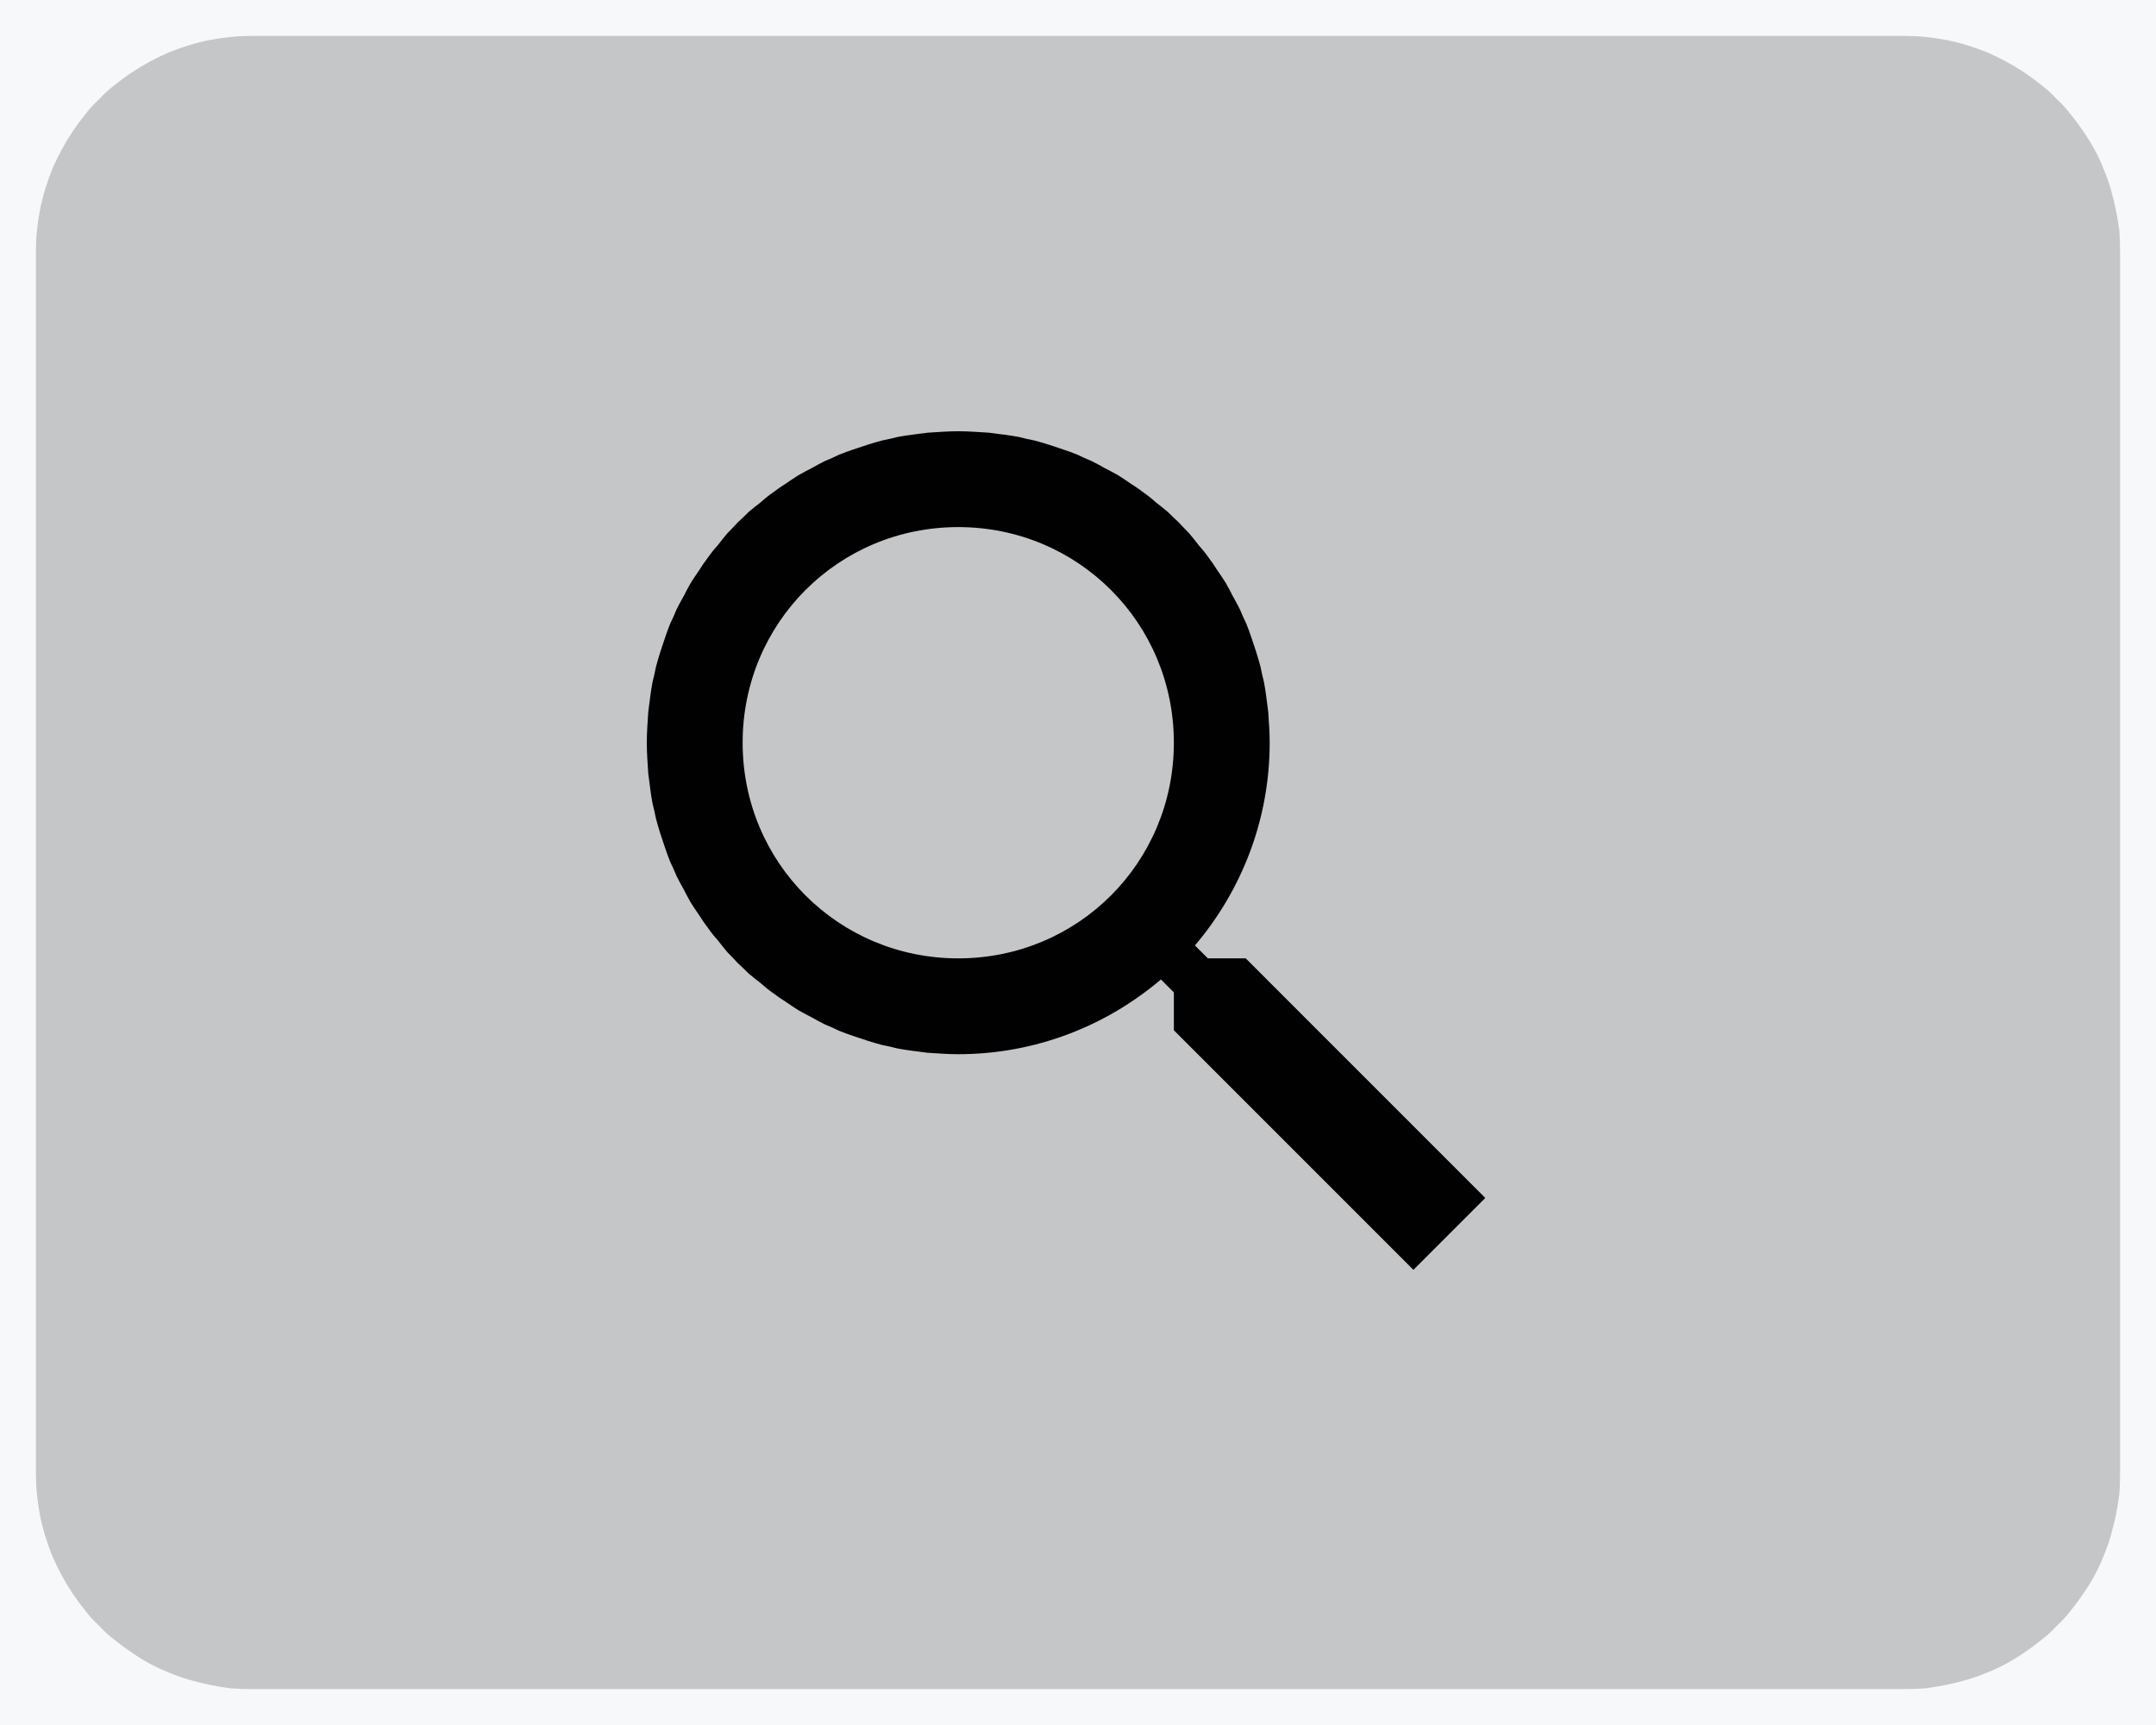
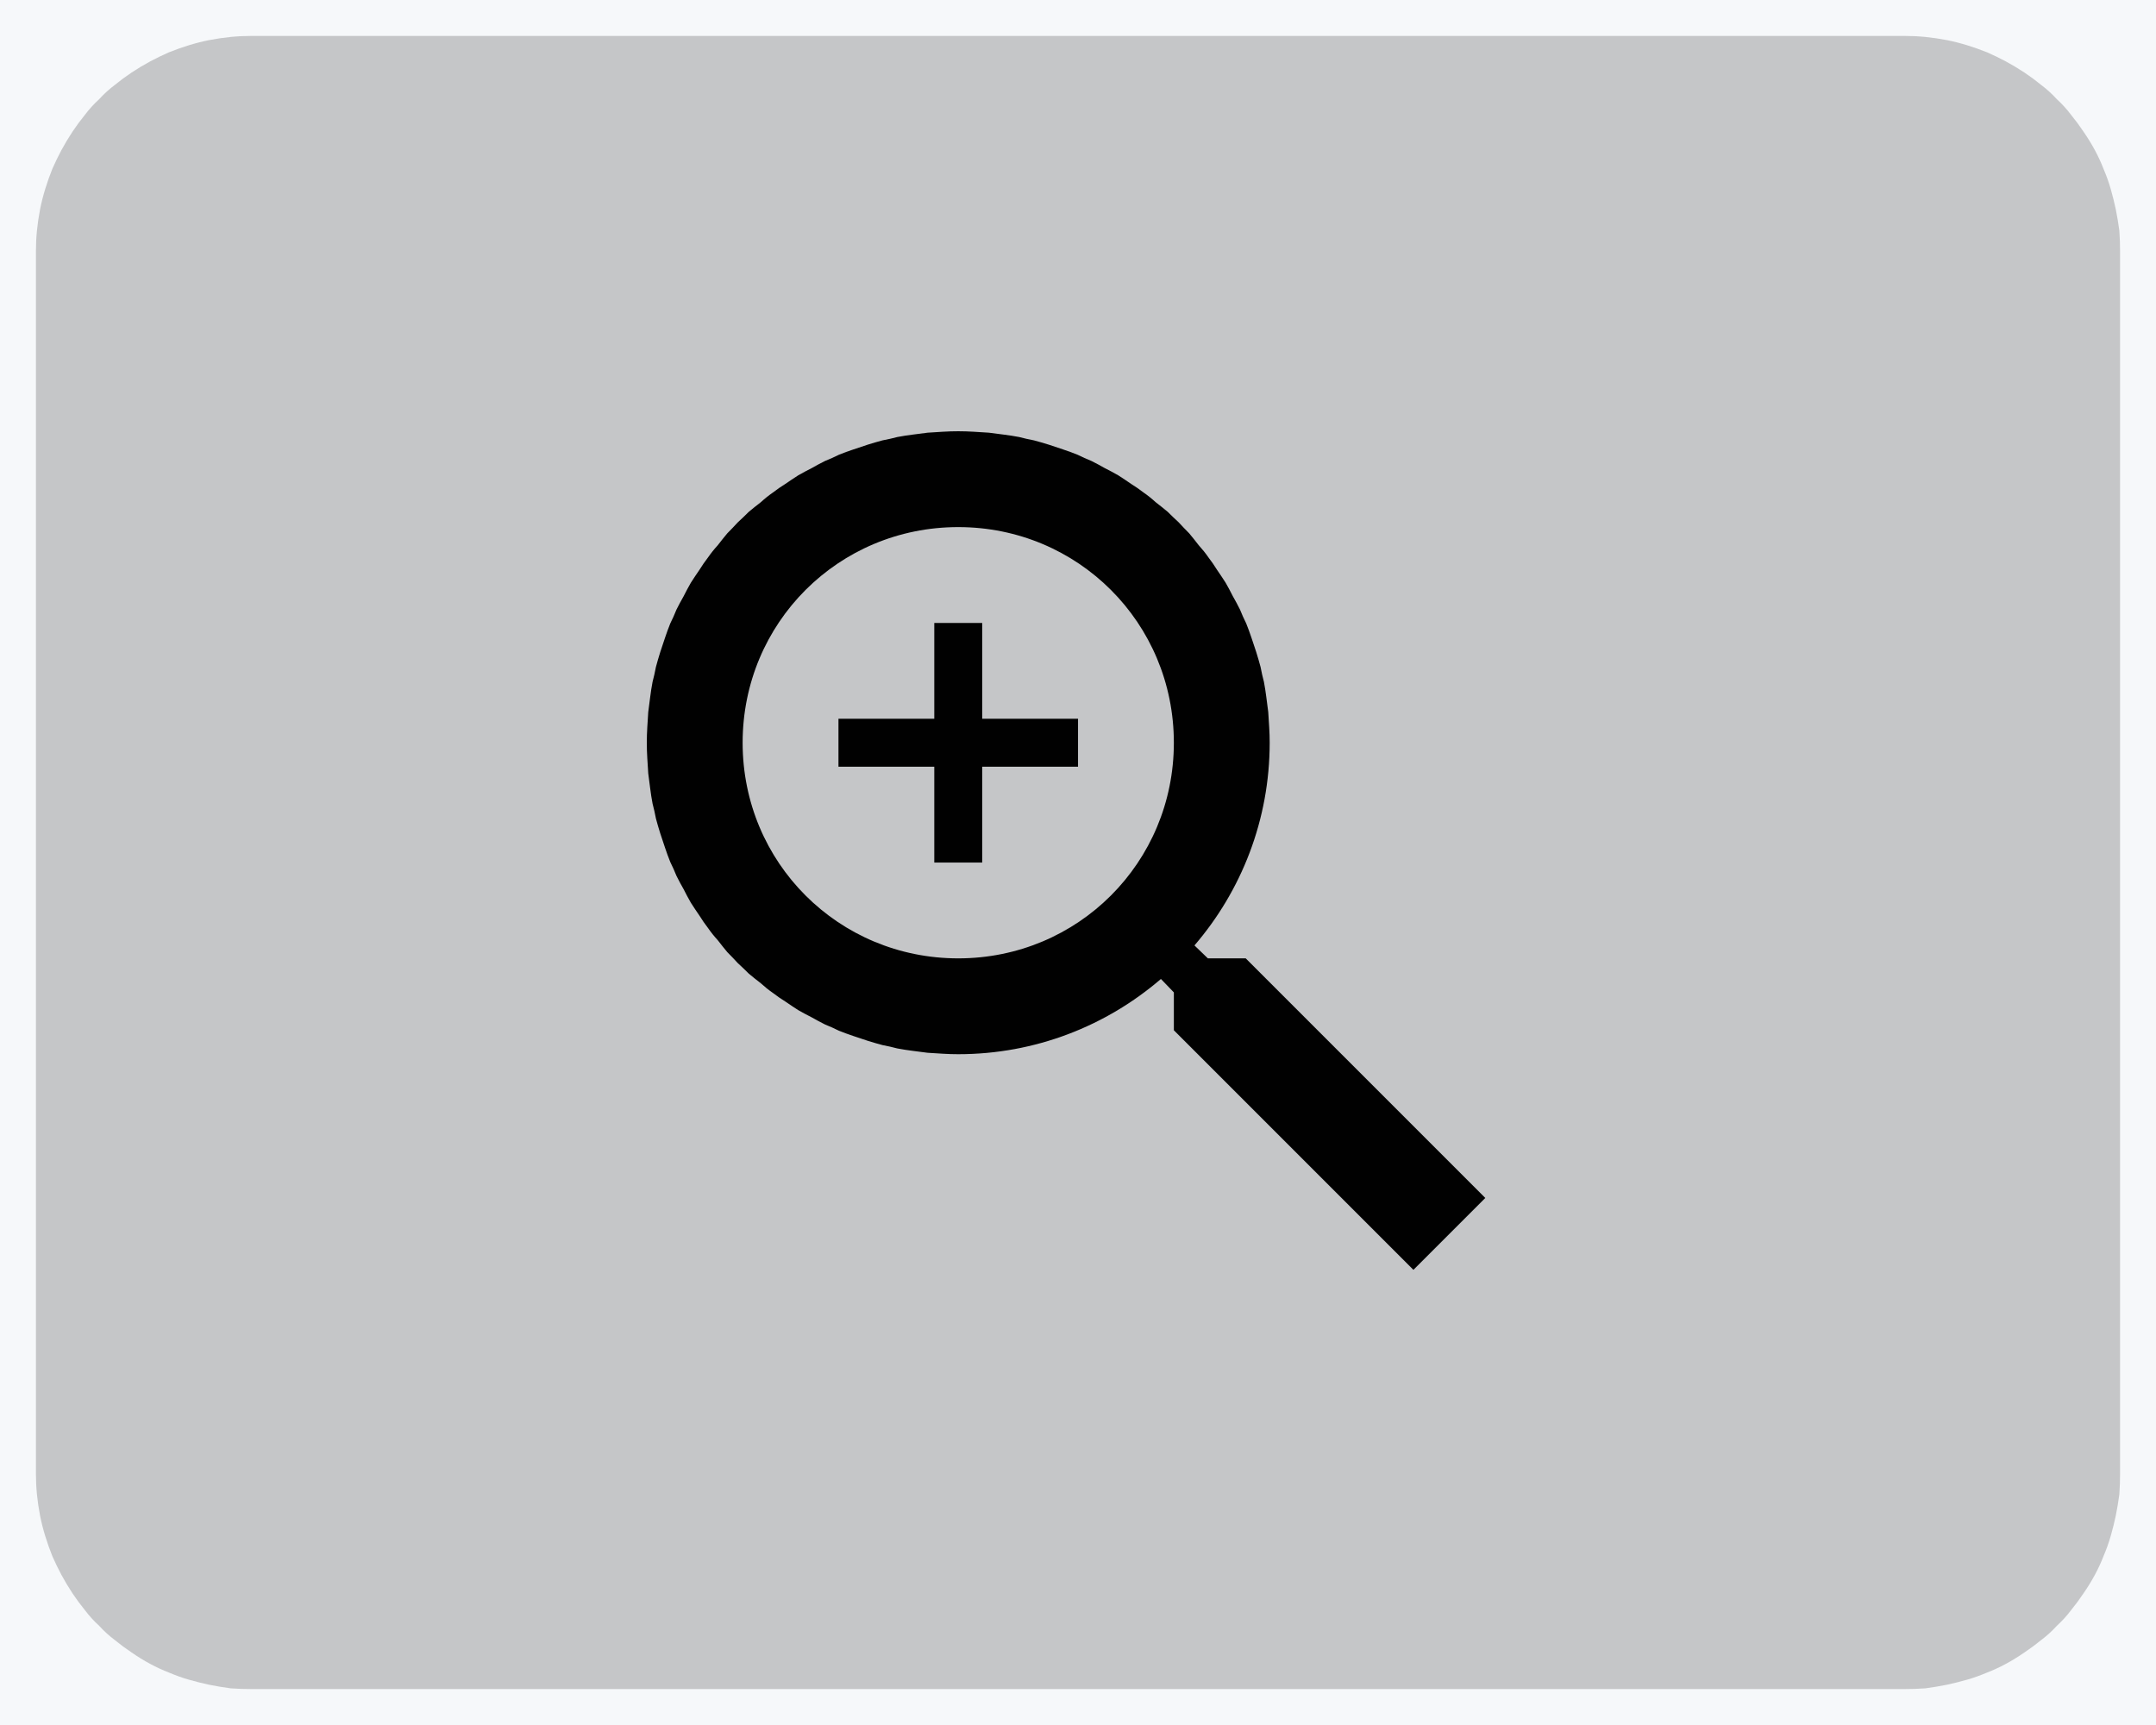
<svg xmlns="http://www.w3.org/2000/svg" width="30" height="24" viewBox="0 0 30 24">
  <rect fill="white" width="30" height="24" />
  <rect fill="#F6F8FA" width="30" height="24" />
  <path fill="#010101" fill-opacity="0.2" d="M0.5 20.5L0.5 3.5Q0.5 3.35 0.514 3.21Q0.529 3.06 0.558 2.91Q0.586 2.77 0.629 2.63Q0.672 2.49 0.728 2.35Q0.785 2.22 0.854 2.09Q0.924 1.96 1.01 1.83Q1.09 1.71 1.18 1.6Q1.27 1.48 1.38 1.38Q1.48 1.27 1.6 1.18Q1.71 1.09 1.83 1.01Q1.96 0.924 2.09 0.854Q2.22 0.785 2.35 0.728Q2.49 0.672 2.63 0.629Q2.77 0.586 2.91 0.558Q3.06 0.529 3.21 0.514Q3.35 0.5 3.5 0.5L26.5 0.5Q26.65 0.5 26.79 0.514Q26.94 0.529 27.09 0.558Q27.23 0.586 27.37 0.629Q27.51 0.672 27.65 0.728Q27.78 0.785 27.91 0.854Q28.04 0.924 28.17 1.01Q28.29 1.09 28.4 1.18Q28.52 1.27 28.62 1.38Q28.73 1.48 28.82 1.6Q28.91 1.71 28.99 1.83Q29.08 1.96 29.15 2.09Q29.22 2.22 29.27 2.35Q29.33 2.49 29.37 2.63Q29.41 2.77 29.44 2.91Q29.47 3.06 29.49 3.21Q29.5 3.35 29.5 3.5L29.5 20.5Q29.5 20.65 29.49 20.79Q29.47 20.94 29.44 21.09Q29.41 21.23 29.37 21.37Q29.33 21.51 29.27 21.65Q29.22 21.78 29.15 21.91Q29.08 22.04 28.99 22.17Q28.91 22.29 28.82 22.4Q28.73 22.52 28.62 22.62Q28.52 22.73 28.4 22.82Q28.29 22.91 28.17 22.99Q28.04 23.08 27.91 23.15Q27.78 23.22 27.65 23.27Q27.51 23.33 27.37 23.37Q27.23 23.41 27.09 23.44Q26.94 23.47 26.79 23.49Q26.65 23.5 26.5 23.5L3.5 23.5Q3.35 23.5 3.21 23.49Q3.06 23.47 2.91 23.44Q2.77 23.41 2.63 23.37Q2.49 23.33 2.35 23.27Q2.22 23.22 2.09 23.15Q1.96 23.08 1.83 22.99Q1.71 22.91 1.6 22.82Q1.48 22.73 1.38 22.62Q1.27 22.52 1.18 22.4Q1.09 22.29 1.01 22.17Q0.924 22.04 0.854 21.91Q0.785 21.78 0.728 21.65Q0.672 21.51 0.629 21.37Q0.586 21.23 0.558 21.09Q0.529 20.94 0.514 20.79Q0.5 20.65 0.5 20.5Z" />
  <clipPath id="toolbar-schematic-btn-2_cl_0">
    <rect x="7" y="4" width="16" height="16" />
  </clipPath>
  <g clip-path="url(#toolbar-schematic-btn-2_cl_0)">
-     <path fill="#010101" transform="matrix(0.6667 0 0 0.6667 7 4)" d="M9.5 3Q9.66 3 9.82 3.01Q9.98 3.02 10.14 3.03Q10.3 3.05 10.45 3.07Q10.61 3.09 10.77 3.12Q10.92 3.16 11.08 3.19Q11.23 3.23 11.39 3.28Q11.54 3.33 11.69 3.38Q11.84 3.43 11.99 3.49Q12.13 3.56 12.28 3.62Q12.42 3.69 12.56 3.77Q12.7 3.84 12.84 3.92Q12.98 4.01 13.11 4.1Q13.24 4.18 13.37 4.28Q13.5 4.37 13.62 4.48Q13.75 4.58 13.87 4.68Q13.98 4.79 14.1 4.9Q14.21 5.02 14.32 5.13Q14.42 5.25 14.52 5.38Q14.63 5.5 14.72 5.63Q14.82 5.76 14.9 5.89Q14.99 6.02 15.08 6.16Q15.16 6.3 15.23 6.44Q15.31 6.58 15.38 6.72Q15.44 6.87 15.51 7.01Q15.57 7.16 15.62 7.31Q15.67 7.46 15.72 7.61Q15.77 7.77 15.81 7.92Q15.84 8.08 15.88 8.23Q15.91 8.39 15.93 8.55Q15.95 8.7 15.97 8.86Q15.98 9.02 15.99 9.18Q16 9.34 16 9.5C16 11.11 15.41 12.59 14.44 13.73L14.71 14L15.5 14L20.5 19L19 20.5L14 15.5L14 14.71L13.73 14.44C12.59 15.41 11.11 16 9.5 16Q9.34 16 9.18 15.99Q9.02 15.98 8.86 15.97Q8.7 15.95 8.55 15.93Q8.39 15.91 8.23 15.88Q8.08 15.84 7.92 15.81Q7.77 15.77 7.61 15.72Q7.46 15.67 7.31 15.62Q7.16 15.57 7.01 15.51Q6.87 15.44 6.72 15.38Q6.58 15.31 6.44 15.23Q6.3 15.16 6.16 15.08Q6.02 14.99 5.89 14.9Q5.76 14.82 5.63 14.72Q5.5 14.63 5.38 14.52Q5.25 14.42 5.13 14.32Q5.02 14.21 4.9 14.1Q4.79 13.98 4.68 13.87Q4.58 13.75 4.48 13.62Q4.37 13.5 4.28 13.37Q4.18 13.24 4.1 13.11Q4.01 12.98 3.92 12.84Q3.84 12.7 3.77 12.56Q3.69 12.42 3.62 12.28Q3.56 12.13 3.49 11.99Q3.43 11.84 3.38 11.69Q3.33 11.54 3.28 11.39Q3.23 11.23 3.19 11.08Q3.16 10.92 3.12 10.77Q3.09 10.61 3.07 10.45Q3.05 10.3 3.03 10.14Q3.02 9.98 3.01 9.82Q3 9.66 3 9.5Q3 9.34 3.01 9.18Q3.02 9.02 3.03 8.86Q3.05 8.7 3.07 8.55Q3.09 8.39 3.12 8.23Q3.16 8.08 3.19 7.92Q3.23 7.77 3.28 7.61Q3.33 7.46 3.38 7.31Q3.43 7.16 3.49 7.01Q3.56 6.87 3.62 6.72Q3.69 6.58 3.77 6.44Q3.84 6.3 3.92 6.16Q4.01 6.02 4.1 5.89Q4.18 5.76 4.28 5.63Q4.37 5.5 4.48 5.38Q4.58 5.25 4.68 5.13Q4.79 5.02 4.9 4.9Q5.02 4.79 5.13 4.68Q5.25 4.58 5.38 4.48Q5.5 4.37 5.63 4.28Q5.76 4.18 5.89 4.1Q6.02 4.01 6.16 3.92Q6.3 3.84 6.44 3.77Q6.58 3.69 6.72 3.62Q6.87 3.56 7.01 3.49Q7.16 3.43 7.31 3.38Q7.46 3.33 7.61 3.28Q7.77 3.23 7.92 3.19Q8.08 3.16 8.23 3.12Q8.39 3.09 8.55 3.07Q8.7 3.05 8.86 3.03Q9.02 3.02 9.18 3.01Q9.34 3 9.5 3M9.5 5C7 5 5 7 5 9.5C5 12 7 14 9.5 14C12 14 14 12 14 9.5C14 7 12 5 9.5 5Z" fill-rule="evenodd" />
+     <path fill="#010101" transform="matrix(0.6667 0 0 0.6667 7 4)" d="M15.5 14L20.5 19L19 20.5L14 15.5L14 14.71L13.73 14.43C12.59 15.41 11.11 16 9.5 16Q9.34 16 9.18 15.99Q9.02 15.98 8.86 15.97Q8.7 15.95 8.55 15.93Q8.39 15.91 8.23 15.88Q8.08 15.84 7.92 15.81Q7.77 15.77 7.61 15.72Q7.46 15.67 7.31 15.62Q7.16 15.57 7.01 15.51Q6.87 15.44 6.72 15.38Q6.58 15.31 6.44 15.23Q6.3 15.16 6.16 15.08Q6.02 14.99 5.89 14.9Q5.76 14.82 5.63 14.72Q5.5 14.63 5.38 14.52Q5.25 14.42 5.13 14.32Q5.02 14.21 4.9 14.1Q4.79 13.98 4.68 13.87Q4.58 13.75 4.48 13.62Q4.37 13.5 4.28 13.37Q4.18 13.24 4.1 13.11Q4.01 12.98 3.92 12.84Q3.84 12.7 3.77 12.56Q3.69 12.42 3.62 12.28Q3.56 12.13 3.49 11.99Q3.43 11.84 3.38 11.69Q3.33 11.54 3.28 11.39Q3.23 11.23 3.19 11.08Q3.16 10.92 3.12 10.77Q3.09 10.61 3.07 10.45Q3.05 10.3 3.03 10.14Q3.02 9.98 3.01 9.82Q3 9.66 3 9.5Q3 9.34 3.01 9.18Q3.02 9.02 3.03 8.86Q3.05 8.7 3.07 8.55Q3.09 8.39 3.12 8.23Q3.16 8.08 3.19 7.92Q3.23 7.77 3.28 7.61Q3.33 7.46 3.38 7.31Q3.43 7.16 3.49 7.01Q3.56 6.87 3.62 6.72Q3.69 6.58 3.77 6.44Q3.84 6.3 3.92 6.16Q4.01 6.02 4.1 5.89Q4.18 5.76 4.28 5.63Q4.37 5.5 4.48 5.38Q4.58 5.25 4.68 5.13Q4.79 5.02 4.9 4.9Q5.02 4.79 5.13 4.68Q5.25 4.58 5.38 4.48Q5.5 4.37 5.63 4.28Q5.76 4.18 5.89 4.1Q6.02 4.01 6.16 3.92Q6.3 3.84 6.44 3.77Q6.58 3.69 6.72 3.62Q6.87 3.56 7.01 3.49Q7.16 3.43 7.31 3.38Q7.46 3.33 7.61 3.28Q7.77 3.23 7.92 3.19Q8.08 3.16 8.23 3.12Q8.39 3.09 8.55 3.07Q8.7 3.05 8.86 3.03Q9.02 3.02 9.18 3.01Q9.34 3 9.5 3Q9.66 3 9.82 3.01Q9.98 3.02 10.14 3.03Q10.3 3.05 10.45 3.07Q10.61 3.09 10.77 3.12Q10.92 3.16 11.08 3.19Q11.23 3.23 11.39 3.28Q11.54 3.33 11.69 3.38Q11.84 3.43 11.99 3.49Q12.13 3.56 12.28 3.62Q12.42 3.69 12.56 3.77Q12.7 3.84 12.84 3.92Q12.98 4.01 13.11 4.1Q13.24 4.18 13.37 4.28Q13.5 4.37 13.62 4.48Q13.75 4.58 13.87 4.68Q13.98 4.79 14.1 4.9Q14.21 5.02 14.32 5.13Q14.42 5.25 14.52 5.38Q14.63 5.5 14.72 5.63Q14.82 5.76 14.9 5.89Q14.99 6.02 15.08 6.16Q15.16 6.3 15.23 6.44Q15.31 6.58 15.38 6.72Q15.44 6.87 15.51 7.01Q15.57 7.16 15.62 7.31Q15.67 7.46 15.72 7.61Q15.77 7.77 15.81 7.92Q15.84 8.08 15.88 8.23Q15.91 8.39 15.93 8.55Q15.95 8.7 15.97 8.86Q15.98 9.02 15.99 9.18Q16 9.34 16 9.5C16 11.11 15.41 12.59 14.43 13.73L14.71 14L15.5 14M9.5 14C12 14 14 12 14 9.5C14 7 12 5 9.5 5C7 5 5 7 5 9.5C5 12 7 14 9.5 14M12 10L10 10L10 12L9 12L9 10L7 10L7 9L9 9L9 7L10 7L10 9L12 9L12 10Z" fill-rule="evenodd" />
  </g>
</svg>
